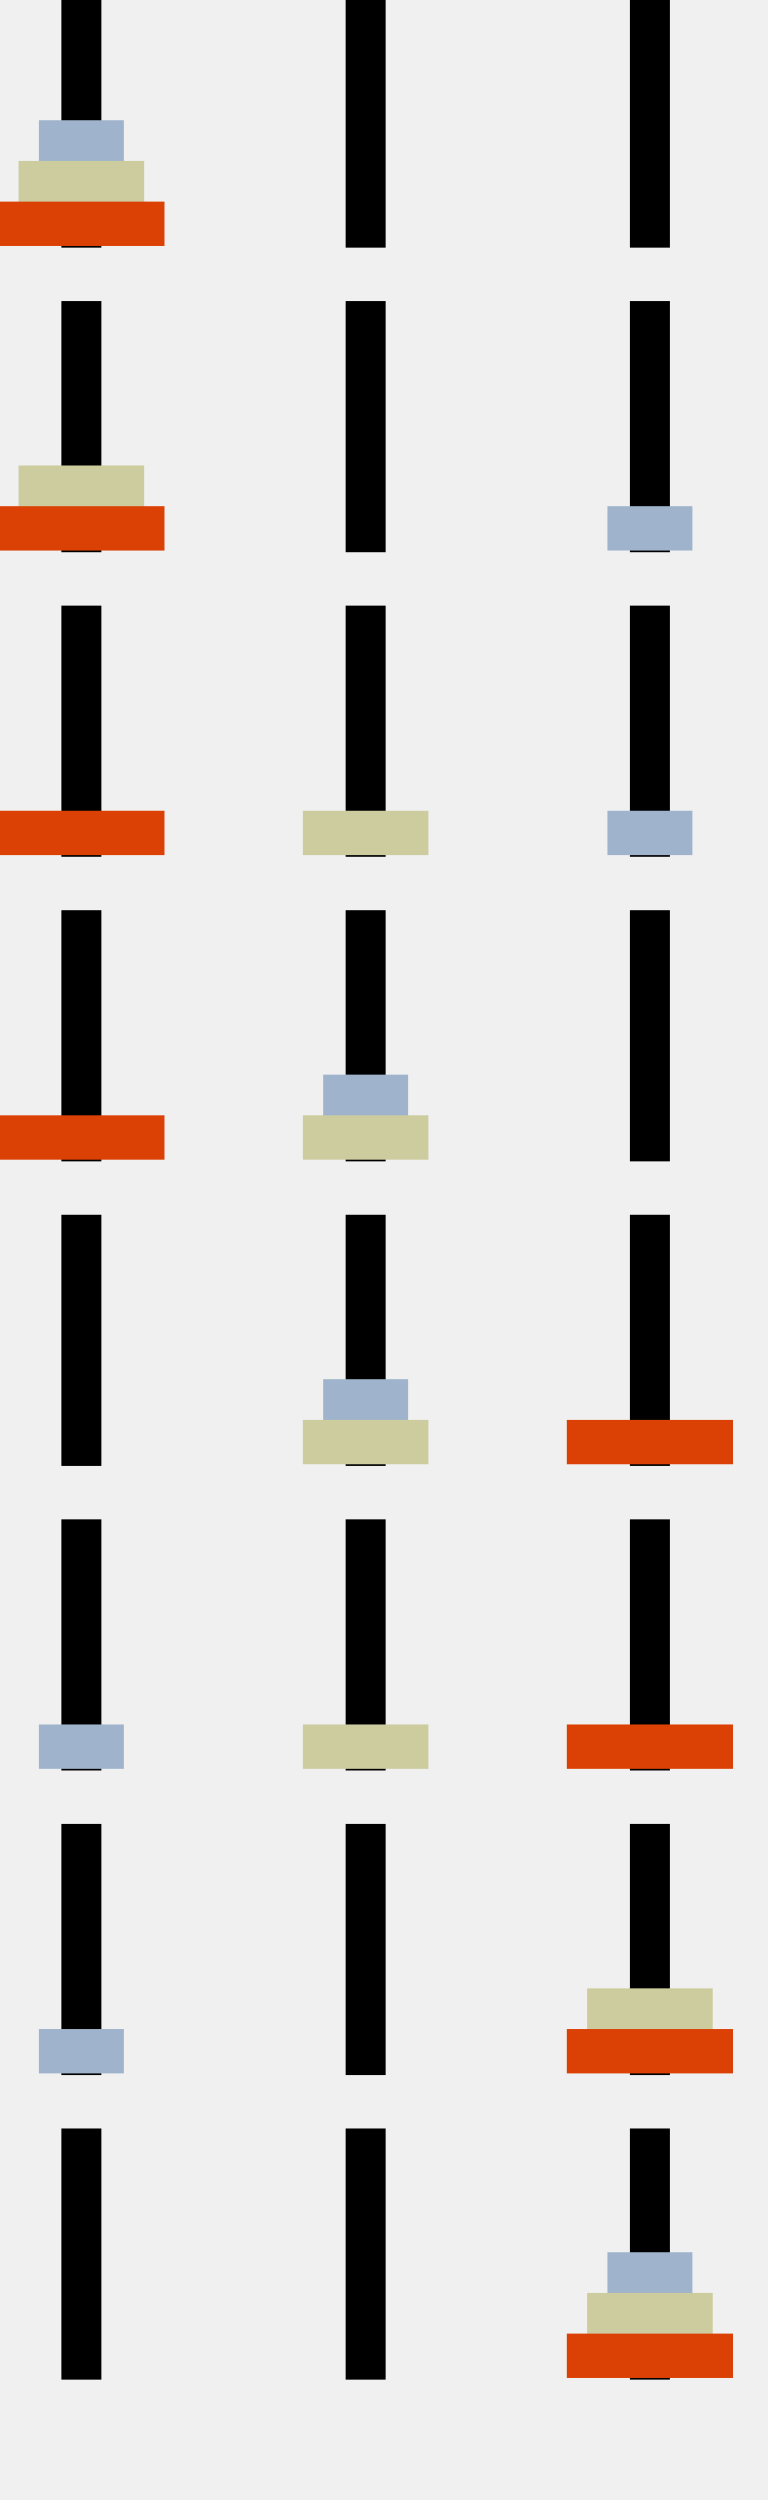
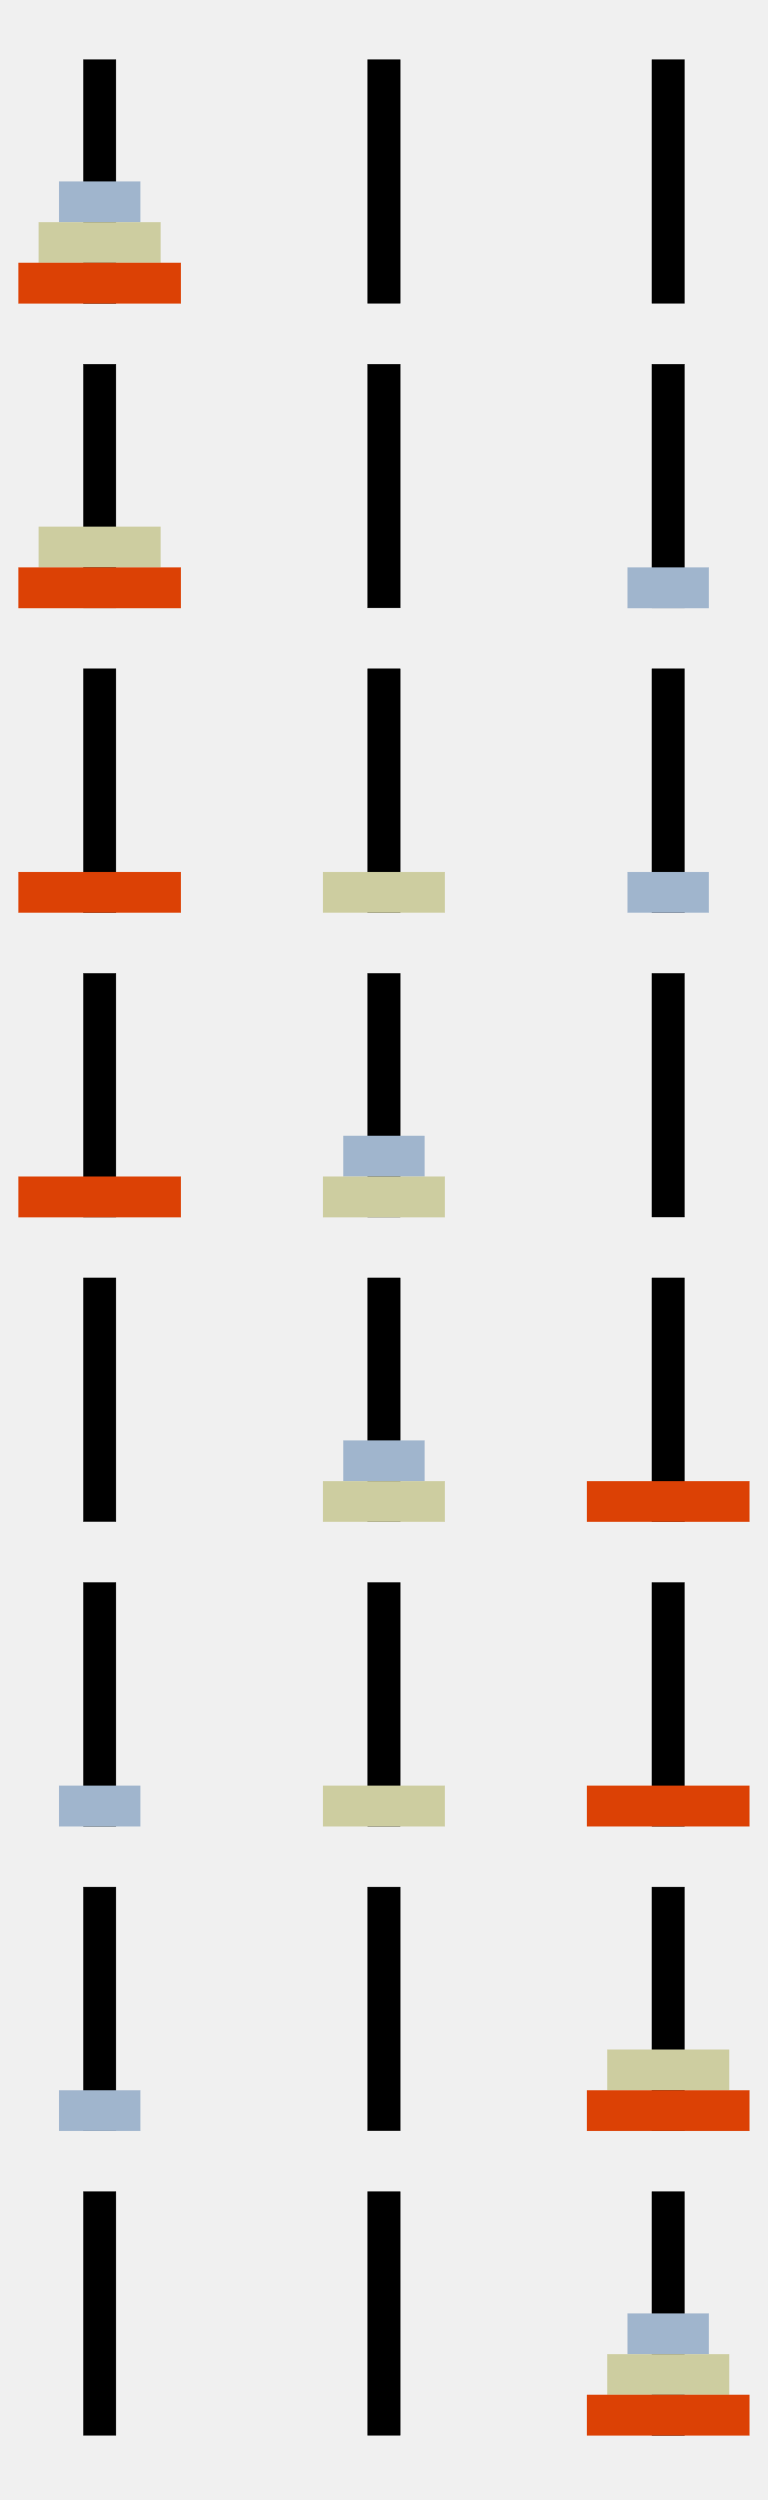
<svg xmlns="http://www.w3.org/2000/svg" baseProfile="full" height="700" version="1.1" width="215">
  <defs>
    <marker id="arrow" markerHeight="3.5" markerWidth="5" orient="auto" refX="5.0" refY="1.7">
      <polygon points="0,0 5,1.75 0,3.5" />
    </marker>
  </defs>
-   <g style="fill:white;">
-     <g transform="matrix(11.37061, 0.0, 0.0, 11.37061, 22.7867, 68.36009)">
-       <g>
-         <g transform="matrix(1.0, 0.0, 0.0, 1.0, 0.0, 0.0)">
-           <g>
-             <g>
-               <g transform="matrix(1.0, 0.0, 0.0, 1.0, 0.0, 0.0)">
-                 <g>
-                   <g style="fill: #000000;stroke: black;stroke-width: 2.1;" transform="matrix(1.0, 0.0, 0.0, 1.0, -0.4, -6.006)">
-                     <path d="M 0.0 0.0 L 0.8 1.8369701987210297e-16 L 0.8 6 L 0.0 6 L 0.0 -4.440892098500626e-16 Z" style="vector-effect: non-scaling-stroke;" />
-                   </g>
-                   <g transform="matrix(1.0, 0.0, 0.0, 1.0, -0.0, -2.505)">
-                     <g>
-                       <g style="fill: #9fb4cc;stroke: #9fb4cc;stroke-width: 1.05;" transform="matrix(1.0, 0.0, 0.0, 1.0, -1, -0.5)">
-                         <path d="M 0.0 0.0 L 2 -1.418023854522332e-14 L 2 1 L 2.8199664825478976e-14 1 L 0.0 -1.1102230246251565e-16 Z" style="vector-effect: non-scaling-stroke;" />
-                       </g>
-                       <g transform="matrix(1.0, 0.0, 0.0, 1.0, 0.0, 1.002)">
-                         <g>
-                           <g style="fill: #cccc9f;stroke: #cccc9f;stroke-width: 1.05;" transform="matrix(1.0, 0.0, 0.0, 1.0, -1.5, -0.5)">
-                             <path d="M 0.0 0.0 L 3 -1.418023854522332e-14 L 3.0 1 L 2.220446049250313e-16 1 L 0.0 -1.1102230246251565e-16 Z" style="vector-effect: non-scaling-stroke;" />
-                           </g>
-                           <g style="fill: #db4105;stroke: #db4105;stroke-width: 1.05;" transform="matrix(1.0, 0.0, 0.0, 1.0, -2, 0.502)">
-                             <path d="M 0.0 0.0 L 4 -1.418023854522332e-14 L 4 1 L 5.639932965095795e-14 1 L 0.0 -1.1102230246251565e-16 Z" style="vector-effect: non-scaling-stroke;" />
-                           </g>
-                         </g>
-                       </g>
-                     </g>
-                   </g>
-                 </g>
-               </g>
-               <g style="fill: #000000;stroke: black;stroke-width: 2.1;" transform="matrix(1.0, 0.0, 0.0, 1.0, 6.6, -6.006)">
-                 <path d="M 0.0 0.0 L 0.8 1.8369701987210297e-16 L 0.8 6 L 0.0 6 L 0.0 -4.440892098500626e-16 Z" style="vector-effect: non-scaling-stroke;" />
-               </g>
-             </g>
-             <g style="fill: #000000;stroke: black;stroke-width: 2.1;" transform="matrix(1.0, 0.0, 0.0, 1.0, 13.6, -6.006)">
-               <path d="M 0.0 0.0 L 0.8 1.8369701987210297e-16 L 0.8 6 L 0.0 6 L 0.0 -4.440892098500626e-16 Z" style="vector-effect: non-scaling-stroke;" />
-             </g>
-           </g>
-         </g>
-         <g transform="matrix(1.0, 0.0, 0.0, 1.0, 0.0, 7.5)">
-           <g>
-             <g>
-               <g transform="matrix(1.0, 0.0, 0.0, 1.0, 0.0, 0.0)">
-                 <g>
-                   <g style="fill: #000000;stroke: black;stroke-width: 2.1;" transform="matrix(1.0, 0.0, 0.0, 1.0, -0.4, -6.006)">
-                     <path d="M 0.0 0.0 L 0.8 1.8369701987210297e-16 L 0.8 6 L 0.0 6 L 0.0 -4.440892098500626e-16 Z" style="vector-effect: non-scaling-stroke;" />
-                   </g>
-                   <g transform="matrix(1.0, 0.0, 0.0, 1.0, -0.0, -1.503)">
-                     <g>
-                       <g style="fill: #cccc9f;stroke: #cccc9f;stroke-width: 1.05;" transform="matrix(1.0, 0.0, 0.0, 1.0, -1.5, -0.5)">
-                         <path d="M 0.0 0.0 L 3 -1.418023854522332e-14 L 3.0 1 L 2.220446049250313e-16 1 L 0.0 -1.1102230246251565e-16 Z" style="vector-effect: non-scaling-stroke;" />
-                       </g>
-                       <g style="fill: #db4105;stroke: #db4105;stroke-width: 1.05;" transform="matrix(1.0, 0.0, 0.0, 1.0, -2, 0.502)">
-                         <path d="M 0.0 0.0 L 4 -1.418023854522332e-14 L 4 1 L 5.639932965095795e-14 1 L 0.0 -1.1102230246251565e-16 Z" style="vector-effect: non-scaling-stroke;" />
-                       </g>
-                     </g>
-                   </g>
-                 </g>
-               </g>
-               <g style="fill: #000000;stroke: black;stroke-width: 2.1;" transform="matrix(1.0, 0.0, 0.0, 1.0, 6.6, -6.006)">
-                 <path d="M 0.0 0.0 L 0.8 1.8369701987210297e-16 L 0.8 6 L 0.0 6 L 0.0 -4.440892098500626e-16 Z" style="vector-effect: non-scaling-stroke;" />
-               </g>
-             </g>
-             <g transform="matrix(1.0, 0.0, 0.0, 1.0, 14.0, 0.0)">
-               <g>
-                 <g style="fill: #000000;stroke: black;stroke-width: 2.1;" transform="matrix(1.0, 0.0, 0.0, 1.0, -0.4, -6.006)">
-                   <path d="M 0.0 0.0 L 0.8 1.8369701987210297e-16 L 0.8 6 L 0.0 6 L 0.0 -4.440892098500626e-16 Z" style="vector-effect: non-scaling-stroke;" />
-                 </g>
-                 <g style="fill: #9fb4cc;stroke: #9fb4cc;stroke-width: 1.05;" transform="matrix(1.0, 0.0, 0.0, 1.0, -1, -1.001)">
-                   <path d="M 0.0 0.0 L 2 -1.418023854522332e-14 L 2 1 L 2.8199664825478976e-14 1 L 0.0 -1.1102230246251565e-16 Z" style="vector-effect: non-scaling-stroke;" />
-                 </g>
-               </g>
-             </g>
-           </g>
-         </g>
-         <g transform="matrix(1.0, 0.0, 0.0, 1.0, 0.0, 15.0)">
-           <g>
-             <g>
-               <g transform="matrix(1.0, 0.0, 0.0, 1.0, 0.0, 0.0)">
-                 <g>
-                   <g style="fill: #000000;stroke: black;stroke-width: 2.1;" transform="matrix(1.0, 0.0, 0.0, 1.0, -0.4, -6.006)">
-                     <path d="M 0.0 0.0 L 0.8 1.8369701987210297e-16 L 0.8 6 L 0.0 6 L 0.0 -4.440892098500626e-16 Z" style="vector-effect: non-scaling-stroke;" />
-                   </g>
-                   <g style="fill: #db4105;stroke: #db4105;stroke-width: 1.05;" transform="matrix(1.0, 0.0, 0.0, 1.0, -2, -1.001)">
-                     <path d="M 0.0 0.0 L 4 -1.418023854522332e-14 L 4 1 L 5.639932965095795e-14 1 L 0.0 -1.1102230246251565e-16 Z" style="vector-effect: non-scaling-stroke;" />
-                   </g>
-                 </g>
-               </g>
-               <g transform="matrix(1.0, 0.0, 0.0, 1.0, 7.0, 0.0)">
-                 <g>
-                   <g style="fill: #000000;stroke: black;stroke-width: 2.1;" transform="matrix(1.0, 0.0, 0.0, 1.0, -0.4, -6.006)">
-                     <path d="M 0.0 0.0 L 0.8 1.8369701987210297e-16 L 0.8 6 L 0.0 6 L 0.0 -4.440892098500626e-16 Z" style="vector-effect: non-scaling-stroke;" />
-                   </g>
-                   <g style="fill: #cccc9f;stroke: #cccc9f;stroke-width: 1.05;" transform="matrix(1.0, 0.0, 0.0, 1.0, -1.5, -1.001)">
-                     <path d="M 0.0 0.0 L 3 -1.418023854522332e-14 L 3.0 1 L 2.220446049250313e-16 1 L 0.0 -1.1102230246251565e-16 Z" style="vector-effect: non-scaling-stroke;" />
-                   </g>
-                 </g>
-               </g>
-             </g>
-             <g transform="matrix(1.0, 0.0, 0.0, 1.0, 14.0, 0.0)">
-               <g>
-                 <g style="fill: #000000;stroke: black;stroke-width: 2.1;" transform="matrix(1.0, 0.0, 0.0, 1.0, -0.4, -6.006)">
-                   <path d="M 0.0 0.0 L 0.8 1.8369701987210297e-16 L 0.8 6 L 0.0 6 L 0.0 -4.440892098500626e-16 Z" style="vector-effect: non-scaling-stroke;" />
-                 </g>
-                 <g style="fill: #9fb4cc;stroke: #9fb4cc;stroke-width: 1.05;" transform="matrix(1.0, 0.0, 0.0, 1.0, -1, -1.001)">
-                   <path d="M 0.0 0.0 L 2 -1.418023854522332e-14 L 2 1 L 2.8199664825478976e-14 1 L 0.0 -1.1102230246251565e-16 Z" style="vector-effect: non-scaling-stroke;" />
-                 </g>
-               </g>
-             </g>
-           </g>
-         </g>
-         <g transform="matrix(1.0, 0.0, 0.0, 1.0, 0.0, 22.5)">
-           <g>
-             <g>
-               <g transform="matrix(1.0, 0.0, 0.0, 1.0, 0.0, 0.0)">
-                 <g>
-                   <g style="fill: #000000;stroke: black;stroke-width: 2.1;" transform="matrix(1.0, 0.0, 0.0, 1.0, -0.4, -6.006)">
-                     <path d="M 0.0 0.0 L 0.8 1.8369701987210297e-16 L 0.8 6 L 0.0 6 L 0.0 -4.440892098500626e-16 Z" style="vector-effect: non-scaling-stroke;" />
-                   </g>
-                   <g style="fill: #db4105;stroke: #db4105;stroke-width: 1.05;" transform="matrix(1.0, 0.0, 0.0, 1.0, -2, -1.001)">
-                     <path d="M 0.0 0.0 L 4 -1.418023854522332e-14 L 4 1 L 5.639932965095795e-14 1 L 0.0 -1.1102230246251565e-16 Z" style="vector-effect: non-scaling-stroke;" />
-                   </g>
-                 </g>
-               </g>
-               <g transform="matrix(1.0, 0.0, 0.0, 1.0, 7.0, 0.0)">
-                 <g>
-                   <g style="fill: #000000;stroke: black;stroke-width: 2.1;" transform="matrix(1.0, 0.0, 0.0, 1.0, -0.4, -6.006)">
-                     <path d="M 0.0 0.0 L 0.8 1.8369701987210297e-16 L 0.8 6 L 0.0 6 L 0.0 -4.440892098500626e-16 Z" style="vector-effect: non-scaling-stroke;" />
-                   </g>
-                   <g transform="matrix(1.0, 0.0, 0.0, 1.0, -0.0, -1.503)">
-                     <g>
-                       <g style="fill: #9fb4cc;stroke: #9fb4cc;stroke-width: 1.05;" transform="matrix(1.0, 0.0, 0.0, 1.0, -1, -0.5)">
-                         <path d="M 0.0 0.0 L 2 -1.418023854522332e-14 L 2 1 L 2.8199664825478976e-14 1 L 0.0 -1.1102230246251565e-16 Z" style="vector-effect: non-scaling-stroke;" />
-                       </g>
-                       <g style="fill: #cccc9f;stroke: #cccc9f;stroke-width: 1.05;" transform="matrix(1.0, 0.0, 0.0, 1.0, -1.5, 0.502)">
-                         <path d="M 0.0 0.0 L 3 -1.418023854522332e-14 L 3.0 1 L 2.220446049250313e-16 1 L 0.0 -1.1102230246251565e-16 Z" style="vector-effect: non-scaling-stroke;" />
-                       </g>
-                     </g>
-                   </g>
-                 </g>
-               </g>
-             </g>
-             <g style="fill: #000000;stroke: black;stroke-width: 2.1;" transform="matrix(1.0, 0.0, 0.0, 1.0, 13.6, -6.006)">
-               <path d="M 0.0 0.0 L 0.8 1.8369701987210297e-16 L 0.8 6 L 0.0 6 L 0.0 -4.440892098500626e-16 Z" style="vector-effect: non-scaling-stroke;" />
-             </g>
-           </g>
-         </g>
-         <g transform="matrix(1.0, 0.0, 0.0, 1.0, 0.0, 30.0)">
-           <g>
-             <g>
-               <g style="fill: #000000;stroke: black;stroke-width: 2.1;" transform="matrix(1.0, 0.0, 0.0, 1.0, -0.4, -6.006)">
-                 <path d="M 0.0 0.0 L 0.8 1.8369701987210297e-16 L 0.8 6 L 0.0 6 L 0.0 -4.440892098500626e-16 Z" style="vector-effect: non-scaling-stroke;" />
-               </g>
-               <g transform="matrix(1.0, 0.0, 0.0, 1.0, 7.0, 0.0)">
-                 <g>
-                   <g style="fill: #000000;stroke: black;stroke-width: 2.1;" transform="matrix(1.0, 0.0, 0.0, 1.0, -0.4, -6.006)">
-                     <path d="M 0.0 0.0 L 0.8 1.8369701987210297e-16 L 0.8 6 L 0.0 6 L 0.0 -4.440892098500626e-16 Z" style="vector-effect: non-scaling-stroke;" />
-                   </g>
-                   <g transform="matrix(1.0, 0.0, 0.0, 1.0, -0.0, -1.503)">
-                     <g>
-                       <g style="fill: #9fb4cc;stroke: #9fb4cc;stroke-width: 1.05;" transform="matrix(1.0, 0.0, 0.0, 1.0, -1, -0.5)">
-                         <path d="M 0.0 0.0 L 2 -1.418023854522332e-14 L 2 1 L 2.8199664825478976e-14 1 L 0.0 -1.1102230246251565e-16 Z" style="vector-effect: non-scaling-stroke;" />
-                       </g>
-                       <g style="fill: #cccc9f;stroke: #cccc9f;stroke-width: 1.05;" transform="matrix(1.0, 0.0, 0.0, 1.0, -1.5, 0.502)">
-                         <path d="M 0.0 0.0 L 3 -1.418023854522332e-14 L 3.0 1 L 2.220446049250313e-16 1 L 0.0 -1.1102230246251565e-16 Z" style="vector-effect: non-scaling-stroke;" />
-                       </g>
-                     </g>
-                   </g>
-                 </g>
-               </g>
-             </g>
-             <g transform="matrix(1.0, 0.0, 0.0, 1.0, 14.0, 0.0)">
-               <g>
-                 <g style="fill: #000000;stroke: black;stroke-width: 2.1;" transform="matrix(1.0, 0.0, 0.0, 1.0, -0.4, -6.006)">
-                   <path d="M 0.0 0.0 L 0.8 1.8369701987210297e-16 L 0.8 6 L 0.0 6 L 0.0 -4.440892098500626e-16 Z" style="vector-effect: non-scaling-stroke;" />
-                 </g>
-                 <g style="fill: #db4105;stroke: #db4105;stroke-width: 1.05;" transform="matrix(1.0, 0.0, 0.0, 1.0, -2, -1.001)">
-                   <path d="M 0.0 0.0 L 4 -1.418023854522332e-14 L 4 1 L 5.639932965095795e-14 1 L 0.0 -1.1102230246251565e-16 Z" style="vector-effect: non-scaling-stroke;" />
-                 </g>
-               </g>
-             </g>
-           </g>
-         </g>
-         <g transform="matrix(1.0, 0.0, 0.0, 1.0, 0.0, 37.5)">
-           <g>
-             <g>
-               <g transform="matrix(1.0, 0.0, 0.0, 1.0, 0.0, 0.0)">
-                 <g>
-                   <g style="fill: #000000;stroke: black;stroke-width: 2.1;" transform="matrix(1.0, 0.0, 0.0, 1.0, -0.4, -6.006)">
-                     <path d="M 0.0 0.0 L 0.8 1.8369701987210297e-16 L 0.8 6 L 0.0 6 L 0.0 -4.440892098500626e-16 Z" style="vector-effect: non-scaling-stroke;" />
-                   </g>
-                   <g style="fill: #9fb4cc;stroke: #9fb4cc;stroke-width: 1.05;" transform="matrix(1.0, 0.0, 0.0, 1.0, -1, -1.001)">
-                     <path d="M 0.0 0.0 L 2 -1.418023854522332e-14 L 2 1 L 2.8199664825478976e-14 1 L 0.0 -1.1102230246251565e-16 Z" style="vector-effect: non-scaling-stroke;" />
-                   </g>
-                 </g>
-               </g>
-               <g transform="matrix(1.0, 0.0, 0.0, 1.0, 7.0, 0.0)">
-                 <g>
-                   <g style="fill: #000000;stroke: black;stroke-width: 2.1;" transform="matrix(1.0, 0.0, 0.0, 1.0, -0.4, -6.006)">
-                     <path d="M 0.0 0.0 L 0.8 1.8369701987210297e-16 L 0.8 6 L 0.0 6 L 0.0 -4.440892098500626e-16 Z" style="vector-effect: non-scaling-stroke;" />
-                   </g>
-                   <g style="fill: #cccc9f;stroke: #cccc9f;stroke-width: 1.05;" transform="matrix(1.0, 0.0, 0.0, 1.0, -1.5, -1.001)">
-                     <path d="M 0.0 0.0 L 3 -1.418023854522332e-14 L 3.0 1 L 2.220446049250313e-16 1 L 0.0 -1.1102230246251565e-16 Z" style="vector-effect: non-scaling-stroke;" />
-                   </g>
-                 </g>
-               </g>
-             </g>
-             <g transform="matrix(1.0, 0.0, 0.0, 1.0, 14.0, 0.0)">
-               <g>
-                 <g style="fill: #000000;stroke: black;stroke-width: 2.1;" transform="matrix(1.0, 0.0, 0.0, 1.0, -0.4, -6.006)">
-                   <path d="M 0.0 0.0 L 0.8 1.8369701987210297e-16 L 0.8 6 L 0.0 6 L 0.0 -4.440892098500626e-16 Z" style="vector-effect: non-scaling-stroke;" />
-                 </g>
-                 <g style="fill: #db4105;stroke: #db4105;stroke-width: 1.05;" transform="matrix(1.0, 0.0, 0.0, 1.0, -2, -1.001)">
-                   <path d="M 0.0 0.0 L 4 -1.418023854522332e-14 L 4 1 L 5.639932965095795e-14 1 L 0.0 -1.1102230246251565e-16 Z" style="vector-effect: non-scaling-stroke;" />
-                 </g>
-               </g>
-             </g>
-           </g>
-         </g>
-         <g transform="matrix(1.0, 0.0, 0.0, 1.0, 0.0, 45.0)">
-           <g>
-             <g>
-               <g transform="matrix(1.0, 0.0, 0.0, 1.0, 0.0, 0.0)">
-                 <g>
-                   <g style="fill: #000000;stroke: black;stroke-width: 2.1;" transform="matrix(1.0, 0.0, 0.0, 1.0, -0.4, -6.006)">
-                     <path d="M 0.0 0.0 L 0.8 1.8369701987210297e-16 L 0.8 6 L 0.0 6 L 0.0 -4.440892098500626e-16 Z" style="vector-effect: non-scaling-stroke;" />
-                   </g>
-                   <g style="fill: #9fb4cc;stroke: #9fb4cc;stroke-width: 1.05;" transform="matrix(1.0, 0.0, 0.0, 1.0, -1, -1.001)">
-                     <path d="M 0.0 0.0 L 2 -1.418023854522332e-14 L 2 1 L 2.8199664825478976e-14 1 L 0.0 -1.1102230246251565e-16 Z" style="vector-effect: non-scaling-stroke;" />
-                   </g>
-                 </g>
-               </g>
-               <g style="fill: #000000;stroke: black;stroke-width: 2.1;" transform="matrix(1.0, 0.0, 0.0, 1.0, 6.6, -6.006)">
-                 <path d="M 0.0 0.0 L 0.8 1.8369701987210297e-16 L 0.8 6 L 0.0 6 L 0.0 -4.440892098500626e-16 Z" style="vector-effect: non-scaling-stroke;" />
-               </g>
-             </g>
-             <g transform="matrix(1.0, 0.0, 0.0, 1.0, 14.0, 0.0)">
-               <g>
-                 <g style="fill: #000000;stroke: black;stroke-width: 2.1;" transform="matrix(1.0, 0.0, 0.0, 1.0, -0.4, -6.006)">
-                   <path d="M 0.0 0.0 L 0.8 1.8369701987210297e-16 L 0.8 6 L 0.0 6 L 0.0 -4.440892098500626e-16 Z" style="vector-effect: non-scaling-stroke;" />
-                 </g>
-                 <g transform="matrix(1.0, 0.0, 0.0, 1.0, -0.0, -1.503)">
-                   <g>
-                     <g style="fill: #cccc9f;stroke: #cccc9f;stroke-width: 1.05;" transform="matrix(1.0, 0.0, 0.0, 1.0, -1.5, -0.5)">
-                       <path d="M 0.0 0.0 L 3 -1.418023854522332e-14 L 3.0 1 L 2.220446049250313e-16 1 L 0.0 -1.1102230246251565e-16 Z" style="vector-effect: non-scaling-stroke;" />
-                     </g>
-                     <g style="fill: #db4105;stroke: #db4105;stroke-width: 1.05;" transform="matrix(1.0, 0.0, 0.0, 1.0, -2, 0.502)">
-                       <path d="M 0.0 0.0 L 4 -1.418023854522332e-14 L 4 1 L 5.639932965095795e-14 1 L 0.0 -1.1102230246251565e-16 Z" style="vector-effect: non-scaling-stroke;" />
-                     </g>
-                   </g>
-                 </g>
-               </g>
-             </g>
-           </g>
-         </g>
-         <g transform="matrix(1.0, 0.0, 0.0, 1.0, 0.0, 52.5)">
-           <g>
-             <g>
-               <g style="fill: #000000;stroke: black;stroke-width: 2.1;" transform="matrix(1.0, 0.0, 0.0, 1.0, -0.4, -6.006)">
-                 <path d="M 0.0 0.0 L 0.8 1.8369701987210297e-16 L 0.8 6 L 0.0 6 L 0.0 -4.440892098500626e-16 Z" style="vector-effect: non-scaling-stroke;" />
-               </g>
-               <g style="fill: #000000;stroke: black;stroke-width: 2.1;" transform="matrix(1.0, 0.0, 0.0, 1.0, 6.6, -6.006)">
-                 <path d="M 0.0 0.0 L 0.8 1.8369701987210297e-16 L 0.8 6 L 0.0 6 L 0.0 -4.440892098500626e-16 Z" style="vector-effect: non-scaling-stroke;" />
-               </g>
-             </g>
-             <g transform="matrix(1.0, 0.0, 0.0, 1.0, 14.0, 0.0)">
-               <g>
-                 <g style="fill: #000000;stroke: black;stroke-width: 2.1;" transform="matrix(1.0, 0.0, 0.0, 1.0, -0.4, -6.006)">
-                   <path d="M 0.0 0.0 L 0.8 1.8369701987210297e-16 L 0.8 6 L 0.0 6 L 0.0 -4.440892098500626e-16 Z" style="vector-effect: non-scaling-stroke;" />
-                 </g>
-                 <g transform="matrix(1.0, 0.0, 0.0, 1.0, -0.0, -2.505)">
-                   <g>
-                     <g style="fill: #9fb4cc;stroke: #9fb4cc;stroke-width: 1.05;" transform="matrix(1.0, 0.0, 0.0, 1.0, -1, -0.5)">
-                       <path d="M 0.0 0.0 L 2 -1.418023854522332e-14 L 2 1 L 2.8199664825478976e-14 1 L 0.0 -1.1102230246251565e-16 Z" style="vector-effect: non-scaling-stroke;" />
-                     </g>
-                     <g transform="matrix(1.0, 0.0, 0.0, 1.0, 0.0, 1.002)">
-                       <g>
-                         <g style="fill: #cccc9f;stroke: #cccc9f;stroke-width: 1.05;" transform="matrix(1.0, 0.0, 0.0, 1.0, -1.5, -0.5)">
-                           <path d="M 0.0 0.0 L 3 -1.418023854522332e-14 L 3.0 1 L 2.220446049250313e-16 1 L 0.0 -1.1102230246251565e-16 Z" style="vector-effect: non-scaling-stroke;" />
-                         </g>
-                         <g style="fill: #db4105;stroke: #db4105;stroke-width: 1.05;" transform="matrix(1.0, 0.0, 0.0, 1.0, -2, 0.502)">
-                           <path d="M 0.0 0.0 L 4 -1.418023854522332e-14 L 4 1 L 5.639932965095795e-14 1 L 0.0 -1.1102230246251565e-16 Z" style="vector-effect: non-scaling-stroke;" />
-                         </g>
-                       </g>
-                     </g>
-                   </g>
-                 </g>
-               </g>
-             </g>
-           </g>
-         </g>
-       </g>
-     </g>
+   <g style="fill:white;" />
+   <g style="fill: rgb(0.0 0.0 0.0);stroke: rgb(0.0 0.0 0.0); stroke-width: 0.1;fill-opacity: 1.0;" transform="matrix(11.37061, 0.0, 0.0, 11.37061, 23.3575, 16.70115)">
+     <path d="M 0.0 0.0 L 0.8 1.8369701987210297e-16 L 0.8 6 L 0.0 6 L 0.0 -4.440892098500626e-16 Z" style="vector-effect: non-scaling-stroke;" />
+   </g>
+   <g style="fill: rgb(159.624 180.706 204.8);stroke: rgb(159.624 180.706 204.8); stroke-width: 0.05;fill-opacity: 1.0;" transform="matrix(11.37061, 0.0, 0.0, 11.37061, 16.53514, 50.82434)">
+     <path d="M 0.0 0.0 L 2 -1.418023854522332e-14 L 2 1 L 2.8199664825478976e-14 1 L 0.0 -1.1102230246251565e-16 Z" style="vector-effect: non-scaling-stroke;" />
+   </g>
+   <g style="fill: rgb(204.8 204.8 159.624);stroke: rgb(204.8 204.8 159.624); stroke-width: 0.05;fill-opacity: 1.0;" transform="matrix(11.37061, 0.0, 0.0, 11.37061, 10.84983, 62.21769)">
+     <path d="M 0.0 0.0 L 3 -1.418023854522332e-14 L 3.0 1 L 2.220446049250313e-16 1 L 0.0 -1.1102230246251565e-16 Z" style="vector-effect: non-scaling-stroke;" />
+   </g>
+   <g style="fill: rgb(219.859 65.255 5.02);stroke: rgb(219.859 65.255 5.02); stroke-width: 0.05;fill-opacity: 1.0;" transform="matrix(11.37061, 0.0, 0.0, 11.37061, 5.16453, 73.61104)">
+     <path d="M 0.0 0.0 L 4 -1.418023854522332e-14 L 4 1 L 5.639932965095795e-14 1 L 0.0 -1.1102230246251565e-16 Z" style="vector-effect: non-scaling-stroke;" />
+   </g>
+   <g style="fill: rgb(0.0 0.0 0.0);stroke: rgb(0.0 0.0 0.0); stroke-width: 0.1;fill-opacity: 1.0;" transform="matrix(11.37061, 0.0, 0.0, 11.37061, 102.9518, 16.70115)">
+     <path d="M 0.0 0.0 L 0.8 1.8369701987210297e-16 L 0.8 6 L 0.0 6 L 0.0 -4.440892098500626e-16 Z" style="vector-effect: non-scaling-stroke;" />
+   </g>
+   <g style="fill: rgb(0.0 0.0 0.0);stroke: rgb(0.0 0.0 0.0); stroke-width: 0.1;fill-opacity: 1.0;" transform="matrix(11.37061, 0.0, 0.0, 11.37061, 182.546, 16.70115)">
+     <path d="M 0.0 0.0 L 0.8 1.8369701987210297e-16 L 0.8 6 L 0.0 6 L 0.0 -4.440892098500626e-16 Z" style="vector-effect: non-scaling-stroke;" />
+   </g>
+   <g style="fill: rgb(0.0 0.0 0.0);stroke: rgb(0.0 0.0 0.0); stroke-width: 0.1;fill-opacity: 1.0;" transform="matrix(11.37061, 0.0, 0.0, 11.37061, 23.3575, 101.9807)">
+     <path d="M 0.0 0.0 L 0.8 1.8369701987210297e-16 L 0.8 6 L 0.0 6 L 0.0 -4.440892098500626e-16 Z" style="vector-effect: non-scaling-stroke;" />
+   </g>
+   <g style="fill: rgb(204.8 204.8 159.624);stroke: rgb(204.8 204.8 159.624); stroke-width: 0.05;fill-opacity: 1.0;" transform="matrix(11.37061, 0.0, 0.0, 11.37061, 10.84983, 147.4972)">
+     <path d="M 0.0 0.0 L 3 -1.418023854522332e-14 L 3.0 1 L 2.220446049250313e-16 1 L 0.0 -1.1102230246251565e-16 Z" style="vector-effect: non-scaling-stroke;" />
+   </g>
+   <g style="fill: rgb(219.859 65.255 5.02);stroke: rgb(219.859 65.255 5.02); stroke-width: 0.05;fill-opacity: 1.0;" transform="matrix(11.37061, 0.0, 0.0, 11.37061, 5.16453, 158.8906)">
+     <path d="M 0.0 0.0 L 4 -1.418023854522332e-14 L 4 1 L 5.639932965095795e-14 1 L 0.0 -1.1102230246251565e-16 Z" style="vector-effect: non-scaling-stroke;" />
+   </g>
+   <g style="fill: rgb(0.0 0.0 0.0);stroke: rgb(0.0 0.0 0.0); stroke-width: 0.1;fill-opacity: 1.0;" transform="matrix(11.37061, 0.0, 0.0, 11.37061, 102.9518, 101.9807)">
+     <path d="M 0.0 0.0 L 0.8 1.8369701987210297e-16 L 0.8 6 L 0.0 6 L 0.0 -4.440892098500626e-16 Z" style="vector-effect: non-scaling-stroke;" />
+   </g>
+   <g style="fill: rgb(0.0 0.0 0.0);stroke: rgb(0.0 0.0 0.0); stroke-width: 0.1;fill-opacity: 1.0;" transform="matrix(11.37061, 0.0, 0.0, 11.37061, 182.546, 101.9807)">
+     <path d="M 0.0 0.0 L 0.8 1.8369701987210297e-16 L 0.8 6 L 0.0 6 L 0.0 -4.440892098500626e-16 Z" style="vector-effect: non-scaling-stroke;" />
+   </g>
+   <g style="fill: rgb(159.624 180.706 204.8);stroke: rgb(159.624 180.706 204.8); stroke-width: 0.05;fill-opacity: 1.0;" transform="matrix(11.37061, 0.0, 0.0, 11.37061, 175.7236, 158.8906)">
+     <path d="M 0.0 0.0 L 2 -1.418023854522332e-14 L 2 1 L 2.8199664825478976e-14 1 L 0.0 -1.1102230246251565e-16 Z" style="vector-effect: non-scaling-stroke;" />
+   </g>
+   <g style="fill: rgb(0.0 0.0 0.0);stroke: rgb(0.0 0.0 0.0); stroke-width: 0.1;fill-opacity: 1.0;" transform="matrix(11.37061, 0.0, 0.0, 11.37061, 23.3575, 187.2603)">
+     <path d="M 0.0 0.0 L 0.8 1.8369701987210297e-16 L 0.8 6 L 0.0 6 L 0.0 -4.440892098500626e-16 Z" style="vector-effect: non-scaling-stroke;" />
+   </g>
+   <g style="fill: rgb(219.859 65.255 5.02);stroke: rgb(219.859 65.255 5.02); stroke-width: 0.05;fill-opacity: 1.0;" transform="matrix(11.37061, 0.0, 0.0, 11.37061, 5.16453, 244.1702)">
+     <path d="M 0.0 0.0 L 4 -1.418023854522332e-14 L 4 1 L 5.639932965095795e-14 1 L 0.0 -1.1102230246251565e-16 Z" style="vector-effect: non-scaling-stroke;" />
+   </g>
+   <g style="fill: rgb(0.0 0.0 0.0);stroke: rgb(0.0 0.0 0.0); stroke-width: 0.1;fill-opacity: 1.0;" transform="matrix(11.37061, 0.0, 0.0, 11.37061, 102.9518, 187.2603)">
+     <path d="M 0.0 0.0 L 0.8 1.8369701987210297e-16 L 0.8 6 L 0.0 6 L 0.0 -4.440892098500626e-16 Z" style="vector-effect: non-scaling-stroke;" />
+   </g>
+   <g style="fill: rgb(204.8 204.8 159.624);stroke: rgb(204.8 204.8 159.624); stroke-width: 0.05;fill-opacity: 1.0;" transform="matrix(11.37061, 0.0, 0.0, 11.37061, 90.44409, 244.1702)">
+     <path d="M 0.0 0.0 L 3 -1.418023854522332e-14 L 3.0 1 L 2.220446049250313e-16 1 L 0.0 -1.1102230246251565e-16 Z" style="vector-effect: non-scaling-stroke;" />
+   </g>
+   <g style="fill: rgb(0.0 0.0 0.0);stroke: rgb(0.0 0.0 0.0); stroke-width: 0.1;fill-opacity: 1.0;" transform="matrix(11.37061, 0.0, 0.0, 11.37061, 182.546, 187.2603)">
+     <path d="M 0.0 0.0 L 0.8 1.8369701987210297e-16 L 0.8 6 L 0.0 6 L 0.0 -4.440892098500626e-16 Z" style="vector-effect: non-scaling-stroke;" />
+   </g>
+   <g style="fill: rgb(159.624 180.706 204.8);stroke: rgb(159.624 180.706 204.8); stroke-width: 0.05;fill-opacity: 1.0;" transform="matrix(11.37061, 0.0, 0.0, 11.37061, 175.7236, 244.1702)">
+     <path d="M 0.0 0.0 L 2 -1.418023854522332e-14 L 2 1 L 2.8199664825478976e-14 1 L 0.0 -1.1102230246251565e-16 Z" style="vector-effect: non-scaling-stroke;" />
+   </g>
+   <g style="fill: rgb(0.0 0.0 0.0);stroke: rgb(0.0 0.0 0.0); stroke-width: 0.1;fill-opacity: 1.0;" transform="matrix(11.37061, 0.0, 0.0, 11.37061, 23.3575, 272.5398)">
+     <path d="M 0.0 0.0 L 0.8 1.8369701987210297e-16 L 0.8 6 L 0.0 6 L 0.0 -4.440892098500626e-16 Z" style="vector-effect: non-scaling-stroke;" />
+   </g>
+   <g style="fill: rgb(219.859 65.255 5.02);stroke: rgb(219.859 65.255 5.02); stroke-width: 0.05;fill-opacity: 1.0;" transform="matrix(11.37061, 0.0, 0.0, 11.37061, 5.16453, 329.4497)">
+     <path d="M 0.0 0.0 L 4 -1.418023854522332e-14 L 4 1 L 5.639932965095795e-14 1 L 0.0 -1.1102230246251565e-16 Z" style="vector-effect: non-scaling-stroke;" />
+   </g>
+   <g style="fill: rgb(0.0 0.0 0.0);stroke: rgb(0.0 0.0 0.0); stroke-width: 0.1;fill-opacity: 1.0;" transform="matrix(11.37061, 0.0, 0.0, 11.37061, 102.9518, 272.5398)">
+     <path d="M 0.0 0.0 L 0.8 1.8369701987210297e-16 L 0.8 6 L 0.0 6 L 0.0 -4.440892098500626e-16 Z" style="vector-effect: non-scaling-stroke;" />
+   </g>
+   <g style="fill: rgb(159.624 180.706 204.8);stroke: rgb(159.624 180.706 204.8); stroke-width: 0.05;fill-opacity: 1.0;" transform="matrix(11.37061, 0.0, 0.0, 11.37061, 96.12939, 318.0564)">
+     <path d="M 0.0 0.0 L 2 -1.418023854522332e-14 L 2 1 L 2.8199664825478976e-14 1 L 0.0 -1.1102230246251565e-16 Z" style="vector-effect: non-scaling-stroke;" />
+   </g>
+   <g style="fill: rgb(204.8 204.8 159.624);stroke: rgb(204.8 204.8 159.624); stroke-width: 0.05;fill-opacity: 1.0;" transform="matrix(11.37061, 0.0, 0.0, 11.37061, 90.44409, 329.4497)">
+     <path d="M 0.0 0.0 L 3 -1.418023854522332e-14 L 3.0 1 L 2.220446049250313e-16 1 L 0.0 -1.1102230246251565e-16 Z" style="vector-effect: non-scaling-stroke;" />
+   </g>
+   <g style="fill: rgb(0.0 0.0 0.0);stroke: rgb(0.0 0.0 0.0); stroke-width: 0.1;fill-opacity: 1.0;" transform="matrix(11.37061, 0.0, 0.0, 11.37061, 182.546, 272.5398)">
+     <path d="M 0.0 0.0 L 0.8 1.8369701987210297e-16 L 0.8 6 L 0.0 6 L 0.0 -4.440892098500626e-16 Z" style="vector-effect: non-scaling-stroke;" />
+   </g>
+   <g style="fill: rgb(0.0 0.0 0.0);stroke: rgb(0.0 0.0 0.0); stroke-width: 0.1;fill-opacity: 1.0;" transform="matrix(11.37061, 0.0, 0.0, 11.37061, 23.3575, 357.8194)">
+     <path d="M 0.0 0.0 L 0.8 1.8369701987210297e-16 L 0.8 6 L 0.0 6 L 0.0 -4.440892098500626e-16 Z" style="vector-effect: non-scaling-stroke;" />
+   </g>
+   <g style="fill: rgb(0.0 0.0 0.0);stroke: rgb(0.0 0.0 0.0); stroke-width: 0.1;fill-opacity: 1.0;" transform="matrix(11.37061, 0.0, 0.0, 11.37061, 102.9518, 357.8194)">
+     <path d="M 0.0 0.0 L 0.8 1.8369701987210297e-16 L 0.8 6 L 0.0 6 L 0.0 -4.440892098500626e-16 Z" style="vector-effect: non-scaling-stroke;" />
+   </g>
+   <g style="fill: rgb(159.624 180.706 204.8);stroke: rgb(159.624 180.706 204.8); stroke-width: 0.05;fill-opacity: 1.0;" transform="matrix(11.37061, 0.0, 0.0, 11.37061, 96.12939, 403.3359)">
+     <path d="M 0.0 0.0 L 2 -1.418023854522332e-14 L 2 1 L 2.8199664825478976e-14 1 L 0.0 -1.1102230246251565e-16 Z" style="vector-effect: non-scaling-stroke;" />
+   </g>
+   <g style="fill: rgb(204.8 204.8 159.624);stroke: rgb(204.8 204.8 159.624); stroke-width: 0.05;fill-opacity: 1.0;" transform="matrix(11.37061, 0.0, 0.0, 11.37061, 90.44409, 414.7293)">
+     <path d="M 0.0 0.0 L 3 -1.418023854522332e-14 L 3.0 1 L 2.220446049250313e-16 1 L 0.0 -1.1102230246251565e-16 Z" style="vector-effect: non-scaling-stroke;" />
+   </g>
+   <g style="fill: rgb(0.0 0.0 0.0);stroke: rgb(0.0 0.0 0.0); stroke-width: 0.1;fill-opacity: 1.0;" transform="matrix(11.37061, 0.0, 0.0, 11.37061, 182.546, 357.8194)">
+     <path d="M 0.0 0.0 L 0.8 1.8369701987210297e-16 L 0.8 6 L 0.0 6 L 0.0 -4.440892098500626e-16 Z" style="vector-effect: non-scaling-stroke;" />
+   </g>
+   <g style="fill: rgb(219.859 65.255 5.02);stroke: rgb(219.859 65.255 5.02); stroke-width: 0.05;fill-opacity: 1.0;" transform="matrix(11.37061, 0.0, 0.0, 11.37061, 164.353, 414.7293)">
+     <path d="M 0.0 0.0 L 4 -1.418023854522332e-14 L 4 1 L 5.639932965095795e-14 1 L 0.0 -1.1102230246251565e-16 Z" style="vector-effect: non-scaling-stroke;" />
+   </g>
+   <g style="fill: rgb(0.0 0.0 0.0);stroke: rgb(0.0 0.0 0.0); stroke-width: 0.1;fill-opacity: 1.0;" transform="matrix(11.37061, 0.0, 0.0, 11.37061, 23.3575, 443.0989)">
+     <path d="M 0.0 0.0 L 0.8 1.8369701987210297e-16 L 0.8 6 L 0.0 6 L 0.0 -4.440892098500626e-16 Z" style="vector-effect: non-scaling-stroke;" />
+   </g>
+   <g style="fill: rgb(159.624 180.706 204.8);stroke: rgb(159.624 180.706 204.8); stroke-width: 0.05;fill-opacity: 1.0;" transform="matrix(11.37061, 0.0, 0.0, 11.37061, 16.53514, 500.0088)">
+     <path d="M 0.0 0.0 L 2 -1.418023854522332e-14 L 2 1 L 2.8199664825478976e-14 1 L 0.0 -1.1102230246251565e-16 Z" style="vector-effect: non-scaling-stroke;" />
+   </g>
+   <g style="fill: rgb(0.0 0.0 0.0);stroke: rgb(0.0 0.0 0.0); stroke-width: 0.1;fill-opacity: 1.0;" transform="matrix(11.37061, 0.0, 0.0, 11.37061, 102.9518, 443.0989)">
+     <path d="M 0.0 0.0 L 0.8 1.8369701987210297e-16 L 0.8 6 L 0.0 6 L 0.0 -4.440892098500626e-16 Z" style="vector-effect: non-scaling-stroke;" />
+   </g>
+   <g style="fill: rgb(204.8 204.8 159.624);stroke: rgb(204.8 204.8 159.624); stroke-width: 0.05;fill-opacity: 1.0;" transform="matrix(11.37061, 0.0, 0.0, 11.37061, 90.44409, 500.0088)">
+     <path d="M 0.0 0.0 L 3 -1.418023854522332e-14 L 3.0 1 L 2.220446049250313e-16 1 L 0.0 -1.1102230246251565e-16 Z" style="vector-effect: non-scaling-stroke;" />
+   </g>
+   <g style="fill: rgb(0.0 0.0 0.0);stroke: rgb(0.0 0.0 0.0); stroke-width: 0.1;fill-opacity: 1.0;" transform="matrix(11.37061, 0.0, 0.0, 11.37061, 182.546, 443.0989)">
+     <path d="M 0.0 0.0 L 0.8 1.8369701987210297e-16 L 0.8 6 L 0.0 6 L 0.0 -4.440892098500626e-16 Z" style="vector-effect: non-scaling-stroke;" />
+   </g>
+   <g style="fill: rgb(219.859 65.255 5.02);stroke: rgb(219.859 65.255 5.02); stroke-width: 0.05;fill-opacity: 1.0;" transform="matrix(11.37061, 0.0, 0.0, 11.37061, 164.353, 500.0088)">
+     <path d="M 0.0 0.0 L 4 -1.418023854522332e-14 L 4 1 L 5.639932965095795e-14 1 L 0.0 -1.1102230246251565e-16 Z" style="vector-effect: non-scaling-stroke;" />
+   </g>
+   <g style="fill: rgb(0.0 0.0 0.0);stroke: rgb(0.0 0.0 0.0); stroke-width: 0.1;fill-opacity: 1.0;" transform="matrix(11.37061, 0.0, 0.0, 11.37061, 23.3575, 528.3785)">
+     <path d="M 0.0 0.0 L 0.8 1.8369701987210297e-16 L 0.8 6 L 0.0 6 L 0.0 -4.440892098500626e-16 Z" style="vector-effect: non-scaling-stroke;" />
+   </g>
+   <g style="fill: rgb(159.624 180.706 204.8);stroke: rgb(159.624 180.706 204.8); stroke-width: 0.05;fill-opacity: 1.0;" transform="matrix(11.37061, 0.0, 0.0, 11.37061, 16.53514, 585.2884)">
+     <path d="M 0.0 0.0 L 2 -1.418023854522332e-14 L 2 1 L 2.8199664825478976e-14 1 L 0.0 -1.1102230246251565e-16 Z" style="vector-effect: non-scaling-stroke;" />
+   </g>
+   <g style="fill: rgb(0.0 0.0 0.0);stroke: rgb(0.0 0.0 0.0); stroke-width: 0.1;fill-opacity: 1.0;" transform="matrix(11.37061, 0.0, 0.0, 11.37061, 102.9518, 528.3785)">
+     <path d="M 0.0 0.0 L 0.8 1.8369701987210297e-16 L 0.8 6 L 0.0 6 L 0.0 -4.440892098500626e-16 Z" style="vector-effect: non-scaling-stroke;" />
+   </g>
+   <g style="fill: rgb(0.0 0.0 0.0);stroke: rgb(0.0 0.0 0.0); stroke-width: 0.1;fill-opacity: 1.0;" transform="matrix(11.37061, 0.0, 0.0, 11.37061, 182.546, 528.3785)">
+     <path d="M 0.0 0.0 L 0.8 1.8369701987210297e-16 L 0.8 6 L 0.0 6 L 0.0 -4.440892098500626e-16 Z" style="vector-effect: non-scaling-stroke;" />
+   </g>
+   <g style="fill: rgb(204.8 204.8 159.624);stroke: rgb(204.8 204.8 159.624); stroke-width: 0.05;fill-opacity: 1.0;" transform="matrix(11.37061, 0.0, 0.0, 11.37061, 170.0383, 573.895)">
+     <path d="M 0.0 0.0 L 3 -1.418023854522332e-14 L 3.0 1 L 2.220446049250313e-16 1 L 0.0 -1.1102230246251565e-16 Z" style="vector-effect: non-scaling-stroke;" />
+   </g>
+   <g style="fill: rgb(219.859 65.255 5.02);stroke: rgb(219.859 65.255 5.02); stroke-width: 0.05;fill-opacity: 1.0;" transform="matrix(11.37061, 0.0, 0.0, 11.37061, 164.353, 585.2884)">
+     <path d="M 0.0 0.0 L 4 -1.418023854522332e-14 L 4 1 L 5.639932965095795e-14 1 L 0.0 -1.1102230246251565e-16 Z" style="vector-effect: non-scaling-stroke;" />
+   </g>
+   <g style="fill: rgb(0.0 0.0 0.0);stroke: rgb(0.0 0.0 0.0); stroke-width: 0.1;fill-opacity: 1.0;" transform="matrix(11.37061, 0.0, 0.0, 11.37061, 23.3575, 613.6581)">
+     <path d="M 0.0 0.0 L 0.8 1.8369701987210297e-16 L 0.8 6 L 0.0 6 L 0.0 -4.440892098500626e-16 Z" style="vector-effect: non-scaling-stroke;" />
+   </g>
+   <g style="fill: rgb(0.0 0.0 0.0);stroke: rgb(0.0 0.0 0.0); stroke-width: 0.1;fill-opacity: 1.0;" transform="matrix(11.37061, 0.0, 0.0, 11.37061, 102.9518, 613.6581)">
+     <path d="M 0.0 0.0 L 0.8 1.8369701987210297e-16 L 0.8 6 L 0.0 6 L 0.0 -4.440892098500626e-16 Z" style="vector-effect: non-scaling-stroke;" />
+   </g>
+   <g style="fill: rgb(0.0 0.0 0.0);stroke: rgb(0.0 0.0 0.0); stroke-width: 0.1;fill-opacity: 1.0;" transform="matrix(11.37061, 0.0, 0.0, 11.37061, 182.546, 613.6581)">
+     <path d="M 0.0 0.0 L 0.8 1.8369701987210297e-16 L 0.8 6 L 0.0 6 L 0.0 -4.440892098500626e-16 Z" style="vector-effect: non-scaling-stroke;" />
+   </g>
+   <g style="fill: rgb(159.624 180.706 204.8);stroke: rgb(159.624 180.706 204.8); stroke-width: 0.05;fill-opacity: 1.0;" transform="matrix(11.37061, 0.0, 0.0, 11.37061, 175.7236, 647.7813)">
+     <path d="M 0.0 0.0 L 2 -1.418023854522332e-14 L 2 1 L 2.8199664825478976e-14 1 L 0.0 -1.1102230246251565e-16 Z" style="vector-effect: non-scaling-stroke;" />
+   </g>
+   <g style="fill: rgb(204.8 204.8 159.624);stroke: rgb(204.8 204.8 159.624); stroke-width: 0.05;fill-opacity: 1.0;" transform="matrix(11.37061, 0.0, 0.0, 11.37061, 170.0383, 659.1746)">
+     <path d="M 0.0 0.0 L 3 -1.418023854522332e-14 L 3.0 1 L 2.220446049250313e-16 1 L 0.0 -1.1102230246251565e-16 Z" style="vector-effect: non-scaling-stroke;" />
+   </g>
+   <g style="fill: rgb(219.859 65.255 5.02);stroke: rgb(219.859 65.255 5.02); stroke-width: 0.05;fill-opacity: 1.0;" transform="matrix(11.37061, 0.0, 0.0, 11.37061, 164.353, 670.5679)">
+     <path d="M 0.0 0.0 L 4 -1.418023854522332e-14 L 4 1 L 5.639932965095795e-14 1 L 0.0 -1.1102230246251565e-16 Z" style="vector-effect: non-scaling-stroke;" />
  </g>
</svg>
